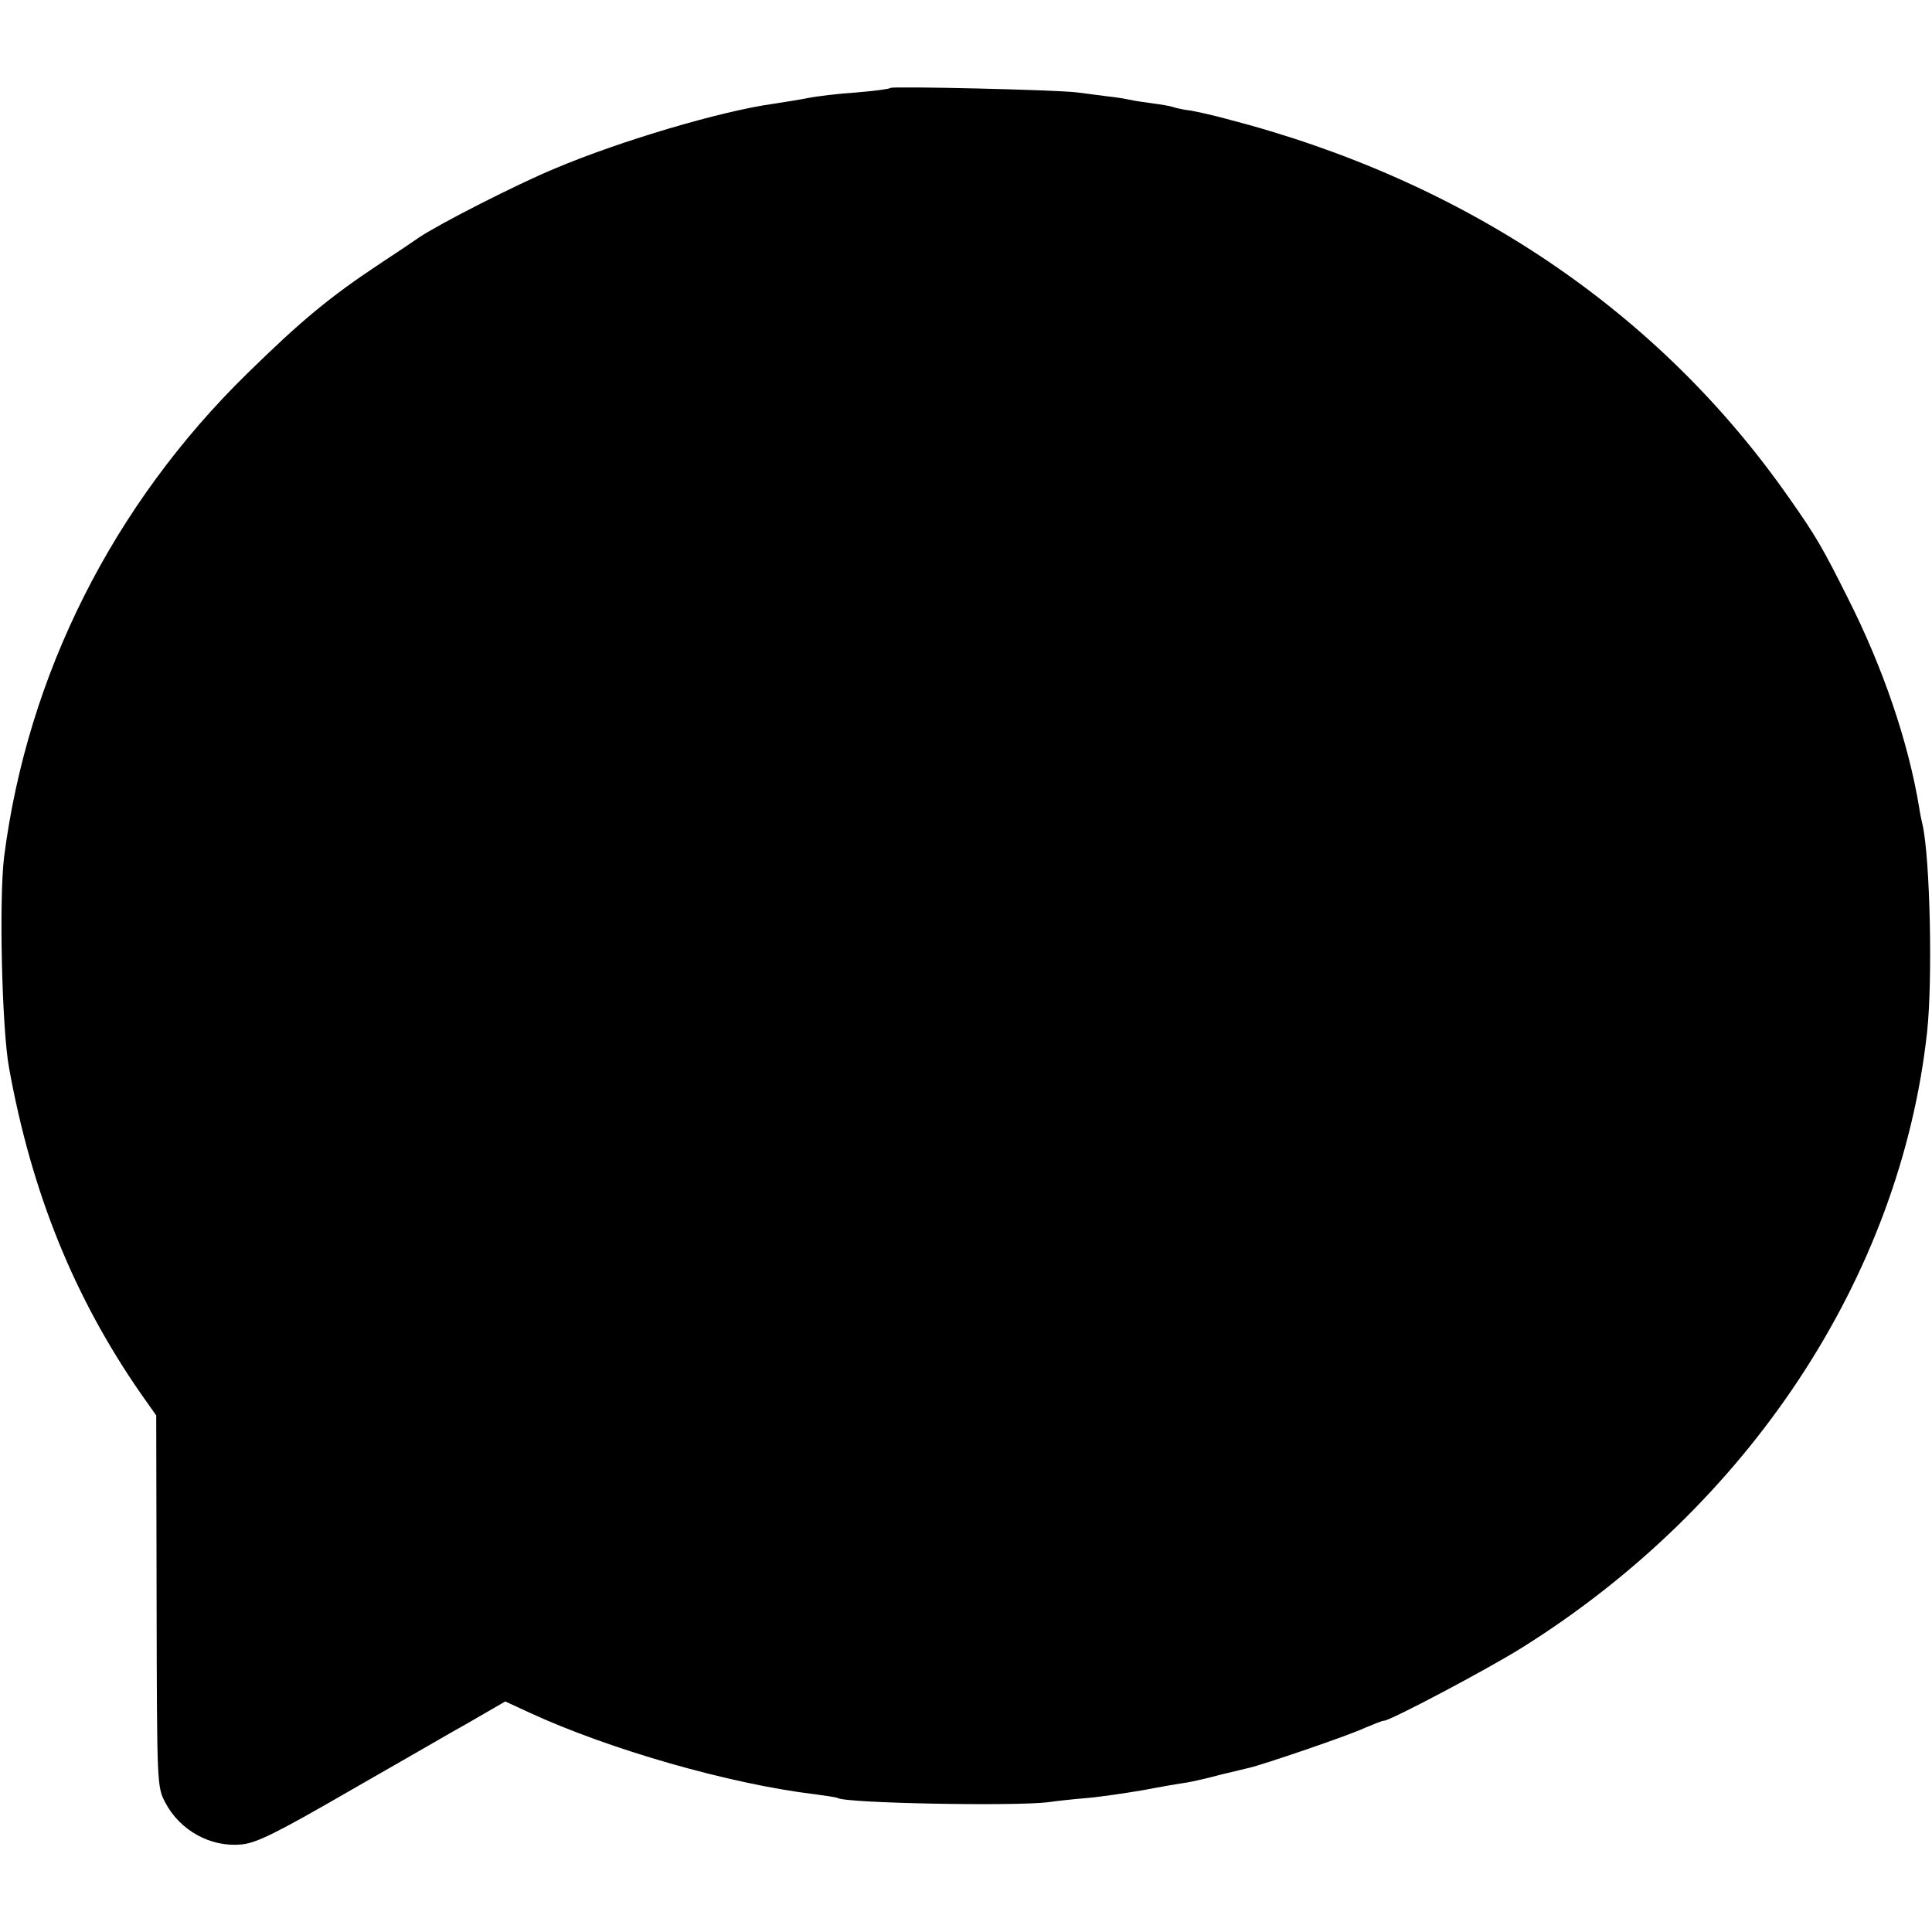
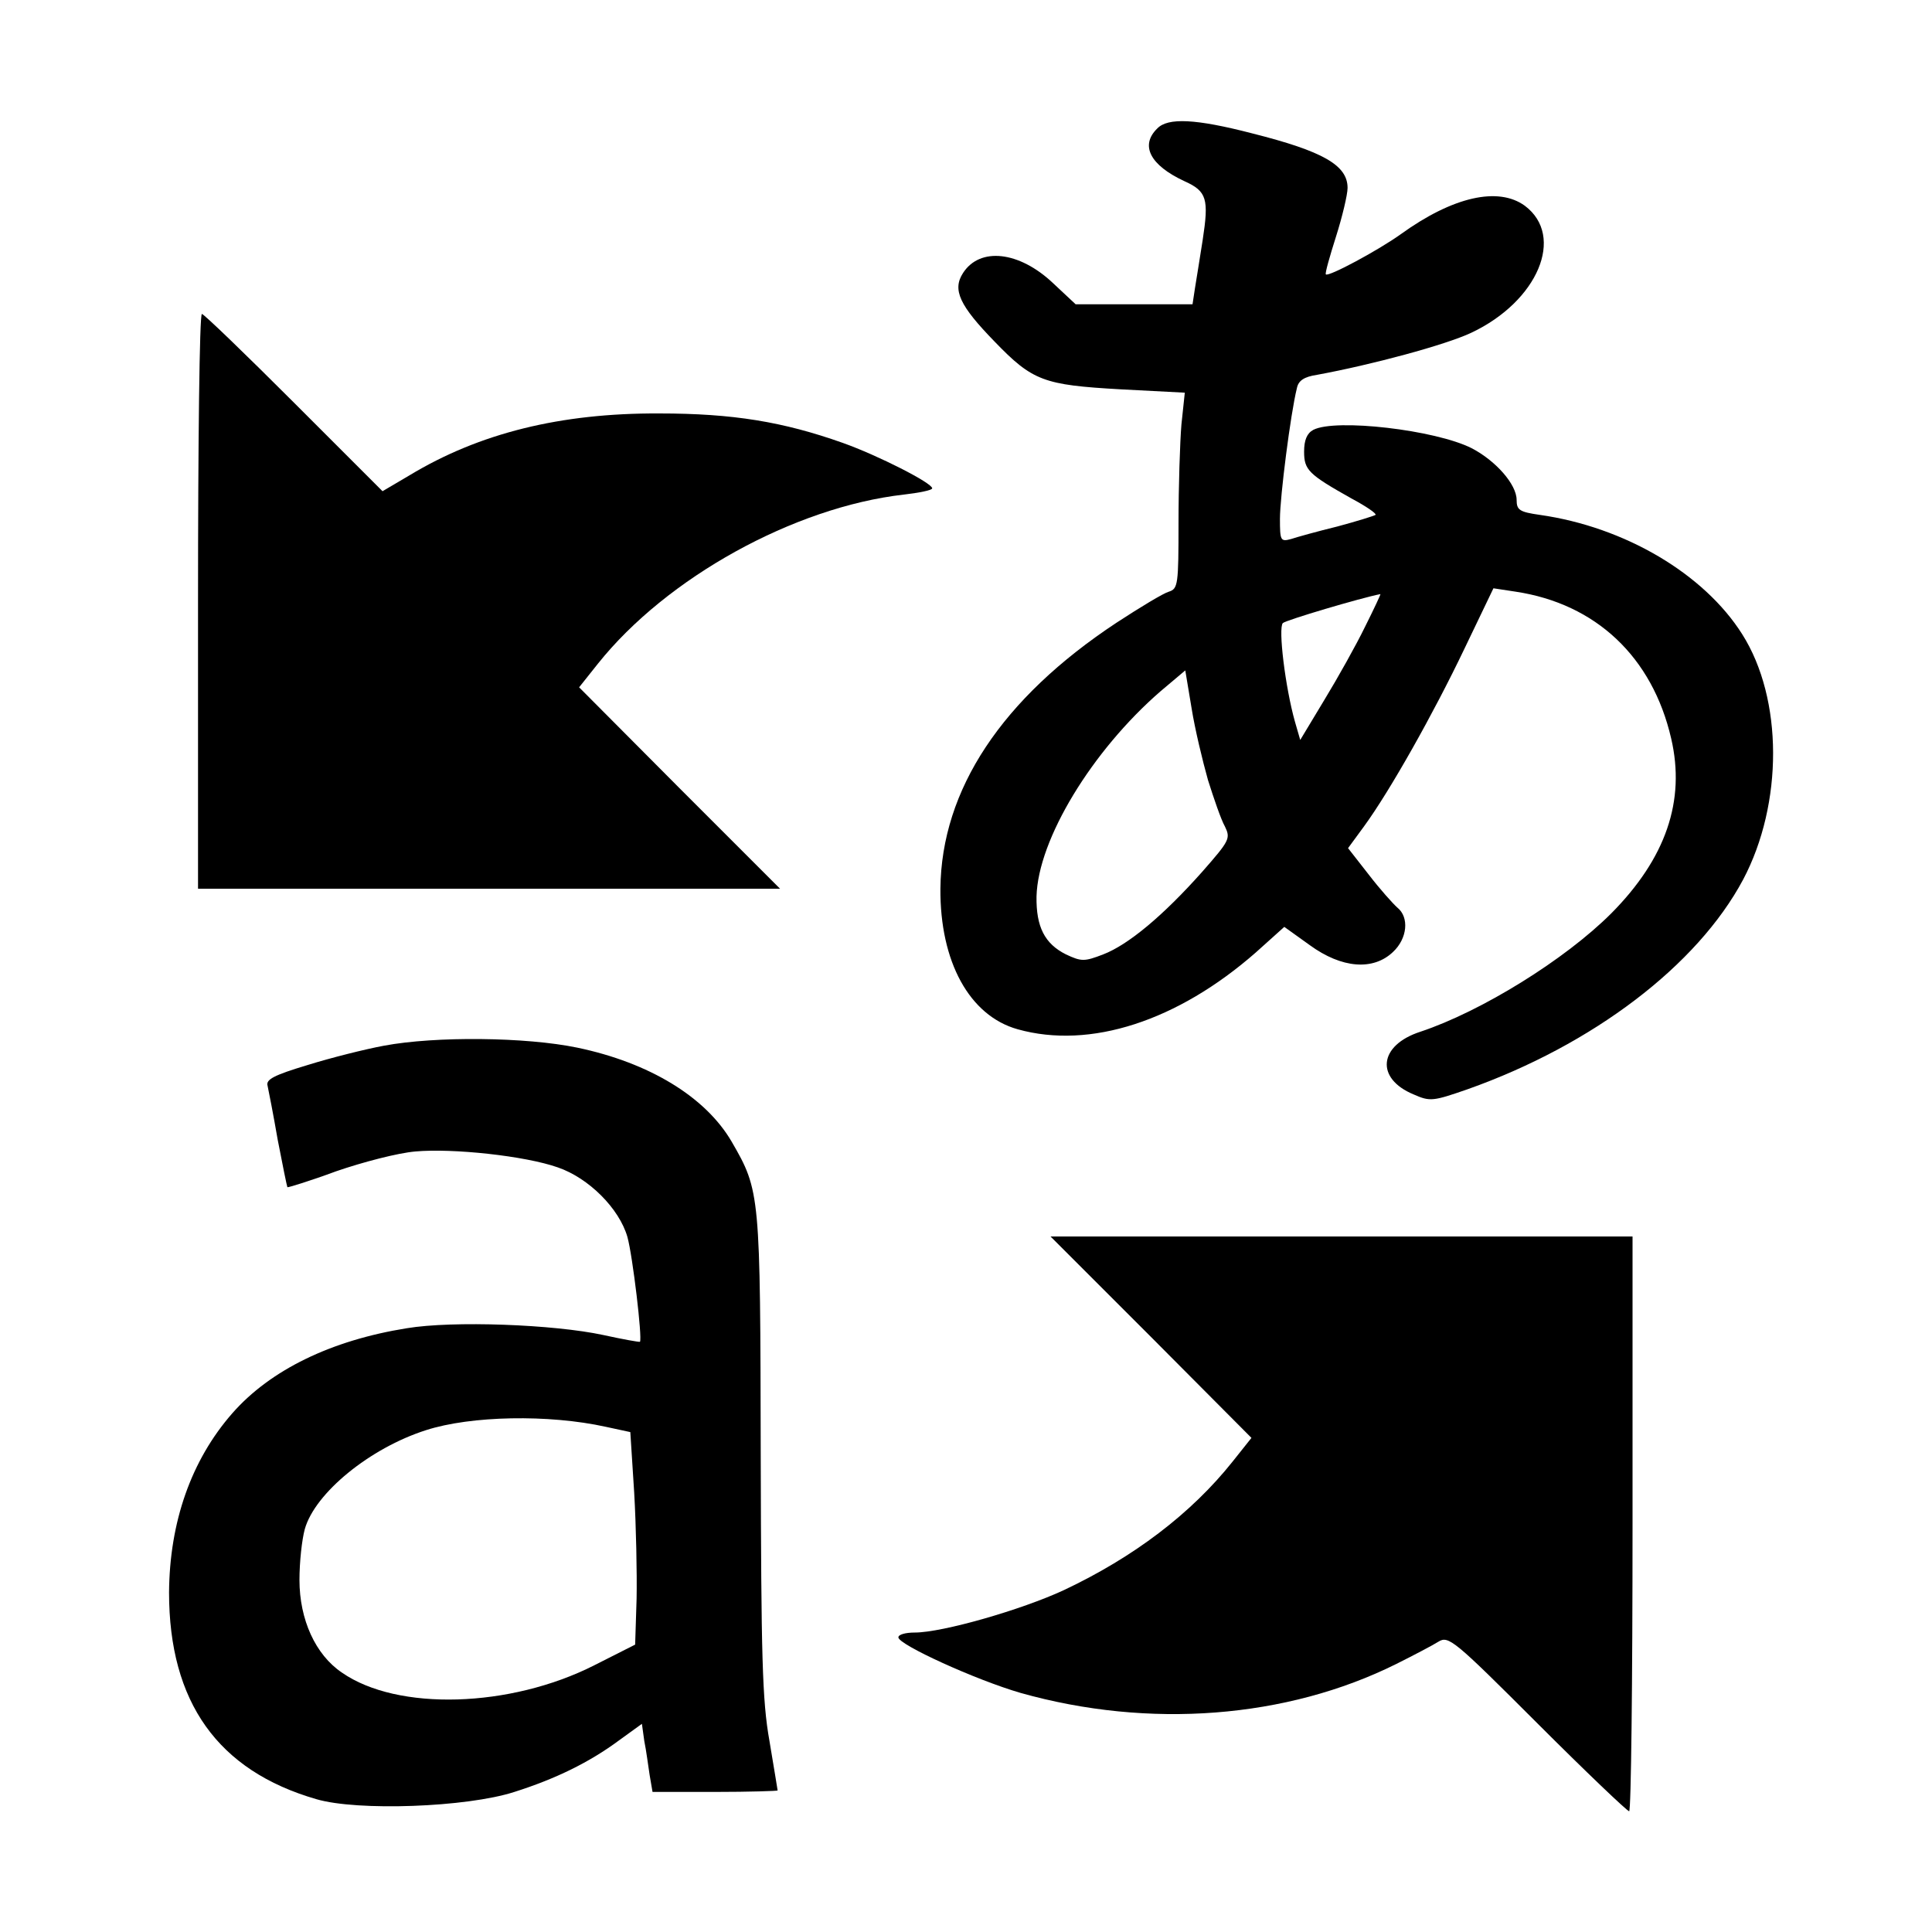
- <svg xmlns="http://www.w3.org/2000/svg" version="1.0" width="512pt" height="512pt" viewBox="0 0 512 512" preserveAspectRatio="xMidYMid meet">
-   <g transform="translate(0,512) scale(0.1,-0.1)" fill="#000000" stroke="none">
-     <path d="M2360 4887 c-3 -3 -43 -8 -90 -12 -47 -3 -105 -10 -130 -15 -25 -5 -65 -11 -90 -15 -138 -19 -405 -98 -578 -171 -104 -43 -309 -148 -361 -183 -14 -10 -62 -42 -106 -71 -131 -87 -206 -149 -349 -289 -357 -349 -583 -799 -645 -1281 -14 -110 -6 -458 13 -560 60 -332 173 -609 349 -863 l41 -58 1 -492 c1 -488 1 -492 23 -534 39 -74 120 -119 202 -111 40 4 91 29 290 144 133 76 254 146 268 154 15 8 53 30 84 48 l57 33 65 -30 c210 -97 530 -189 756 -216 30 -4 57 -8 60 -10 23 -14 472 -22 558 -11 20 3 66 8 102 11 36 3 103 13 150 21 47 9 99 18 115 20 17 3 57 12 90 21 33 8 67 16 75 18 33 7 268 87 307 106 24 10 46 19 51 19 16 0 268 133 363 192 604 377 1005 985 1076 1633 15 137 8 460 -12 549 -3 12 -7 32 -9 46 -29 175 -96 371 -189 555 -66 132 -85 165 -154 263 -346 497 -861 844 -1493 1007 -36 10 -78 19 -95 22 -16 2 -37 6 -45 9 -8 3 -33 7 -55 10 -22 3 -51 7 -63 10 -13 3 -40 7 -60 9 -21 3 -55 7 -77 10 -52 7 -489 17 -495 12z" />
+ <svg xmlns="http://www.w3.org/2000/svg" version="1.0" width="400pt" height="400pt" viewBox="0 0 400 400" preserveAspectRatio="xMidYMid meet">
+   <g transform="translate(0,400) scale(0.1,-0.1)" fill="#000000" stroke="none">
+     <path d="M2396 3734 c-36 -35 -15 -76 56 -109 47 -21 51 -37 38 -122 -6 -37 -13 -83 -16 -100 l-5 -33 -121 0 -121 0 -47 44 c-70 66 -151 75 -186 21 -23 -35 -7 -68 65 -142 79 -82 102 -90 260 -99 l134 -7 -7 -66 c-3 -36 -6 -128 -6 -203 0 -128 -1 -137 -20 -143 -11 -3 -59 -32 -108 -64 -238 -157 -363 -346 -365 -551 -1 -151 60 -263 160 -291 150 -42 331 17 493 159 l59 53 53 -38 c66 -48 131 -53 172 -14 30 28 34 72 9 92 -9 8 -36 38 -59 68 l-43 55 33 45 c54 74 144 234 208 368 l60 125 46 -7 c166 -25 283 -135 322 -304 30 -129 -11 -248 -124 -362 -96 -96 -269 -203 -395 -245 -87 -28 -94 -97 -14 -130 34 -15 40 -14 112 11 259 92 475 256 570 434 83 157 83 374 -2 508 -79 125 -243 222 -419 247 -42 6 -48 10 -48 31 0 32 -43 81 -93 107 -75 38 -282 62 -328 38 -13 -7 -19 -21 -19 -45 0 -38 9 -47 98 -97 30 -16 52 -31 50 -34 -3 -2 -38 -13 -79 -24 -41 -10 -84 -22 -96 -26 -22 -6 -23 -3 -23 42 0 45 22 218 35 270 3 16 15 24 42 28 114 21 266 62 319 87 138 65 195 200 111 263 -55 40 -149 19 -257 -59 -46 -33 -150 -89 -155 -83 -2 2 8 37 21 78 13 41 24 87 24 101 0 47 -51 76 -198 113 -116 30 -174 33 -196 10z m430 -1032 c-18 -37 -56 -105 -84 -151 l-50 -83 -11 38 c-20 71 -35 194 -25 204 6 6 161 52 202 60 1 0 -13 -30 -32 -68z m-325 -317 c12 -38 27 -82 35 -96 12 -25 10 -29 -47 -94 -81 -91 -153 -151 -205 -171 -39 -15 -45 -15 -77 0 -44 22 -62 57 -61 120 3 118 115 302 257 425 l51 43 13 -78 c7 -44 23 -110 34 -149z" />
+     <path d="M410 2755 l0 -595 602 0 603 0 -208 208 -208 209 39 49 c142 178 406 324 633 350 33 4 59 9 59 13 0 11 -112 68 -185 94 -124 44 -228 61 -380 61 -205 1 -373 -41 -517 -128 l-56 -33 -183 183 c-101 101 -187 184 -191 184 -5 0 -8 -268 -8 -595z" />
+     <path d="M795 1835 c-38 -7 -110 -25 -158 -40 -70 -21 -87 -30 -83 -43 2 -9 12 -60 21 -112 10 -52 19 -96 20 -98 1 -1 47 13 101 33 55 19 128 38 164 41 77 7 227 -9 295 -33 64 -22 127 -85 144 -144 11 -40 31 -209 26 -217 -1 -1 -35 5 -76 14 -102 22 -311 30 -407 14 -156 -25 -282 -86 -361 -176 -85 -97 -130 -225 -131 -371 0 -227 101 -369 305 -428 85 -25 311 -17 410 15 85 27 155 61 217 107 l47 34 5 -36 c4 -19 8 -51 11 -70 l6 -35 129 0 c72 0 130 2 130 3 0 2 -8 48 -17 103 -15 84 -17 174 -18 594 -1 539 -1 544 -60 646 -54 93 -171 164 -320 195 -106 22 -293 24 -400 4z m459 -789 l51 -11 8 -125 c4 -69 6 -168 5 -220 l-3 -95 -85 -43 c-174 -88 -407 -95 -522 -15 -55 37 -88 110 -88 192 0 37 5 83 11 105 21 75 135 168 251 205 93 30 254 33 372 7z" />
+     <path d="M2383 1232 l208 -209 -39 -49 c-86 -108 -205 -198 -349 -266 -88 -41 -252 -88 -309 -88 -19 0 -34 -4 -34 -10 0 -15 160 -88 253 -115 266 -75 551 -53 778 60 36 18 76 39 87 46 21 13 32 4 205 -169 100 -100 186 -182 190 -182 4 0 7 268 7 595 l0 595 -602 0 -603 0 208 -208z" />
  </g>
</svg>
